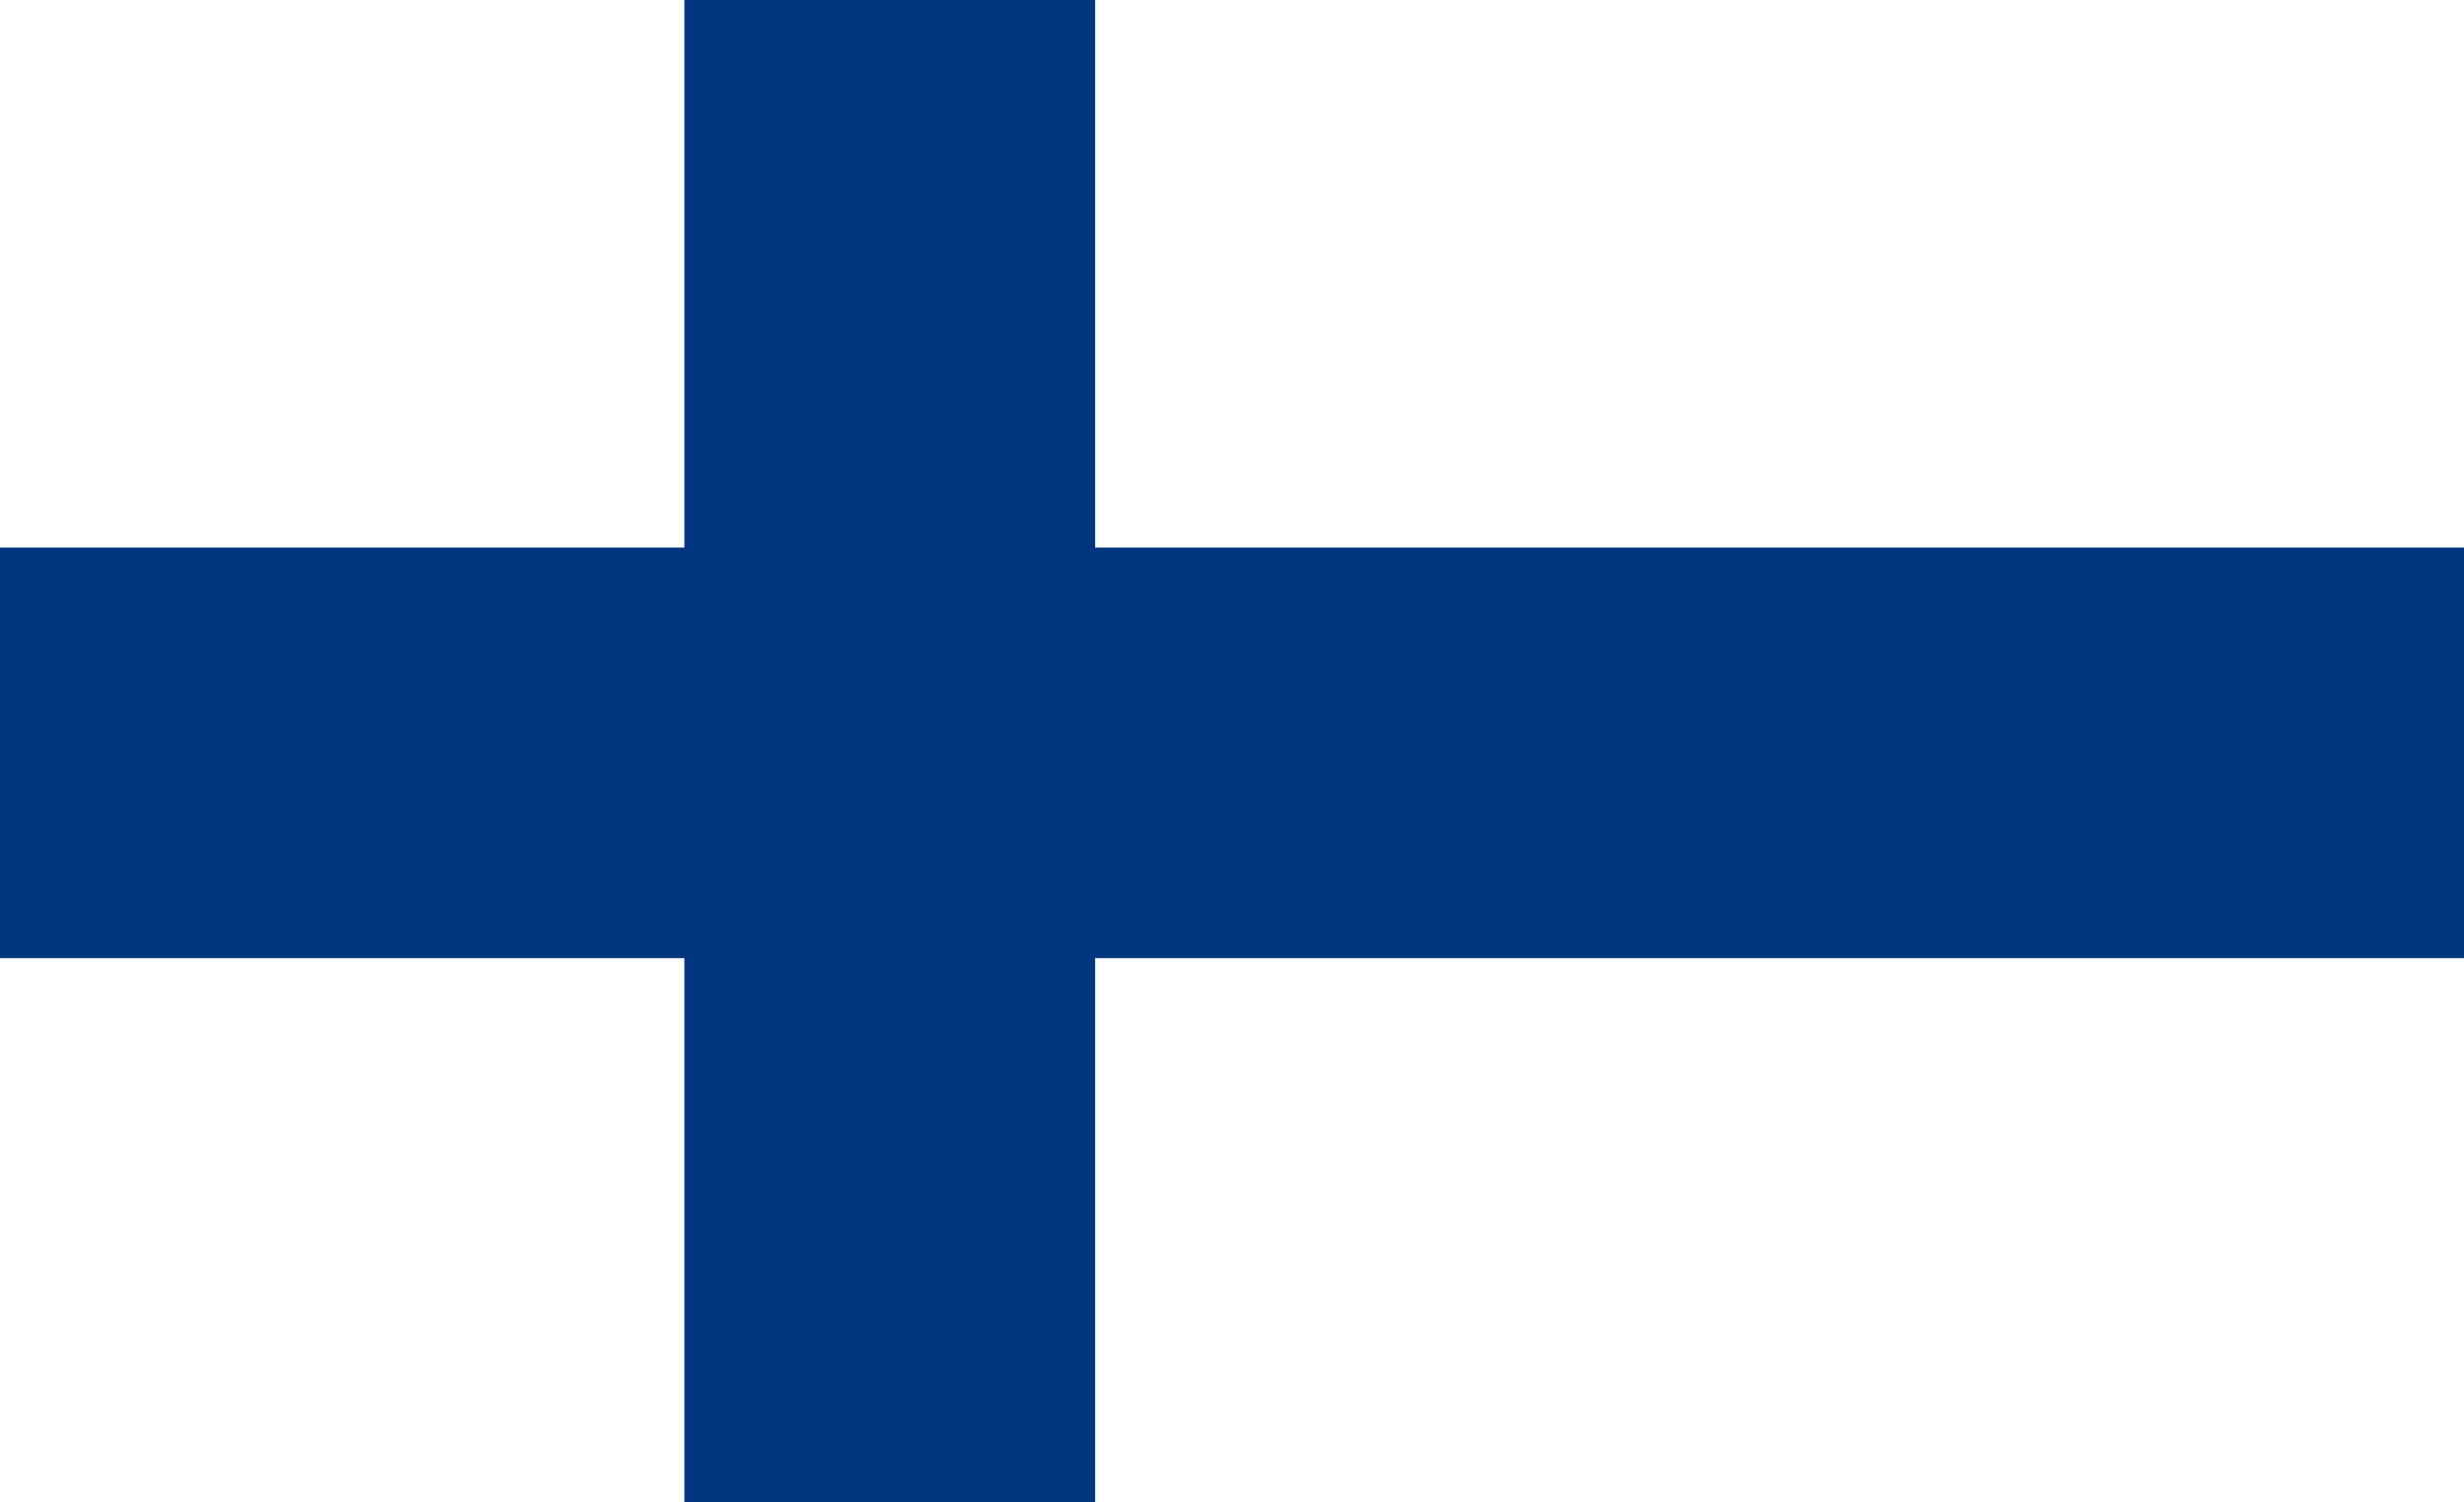
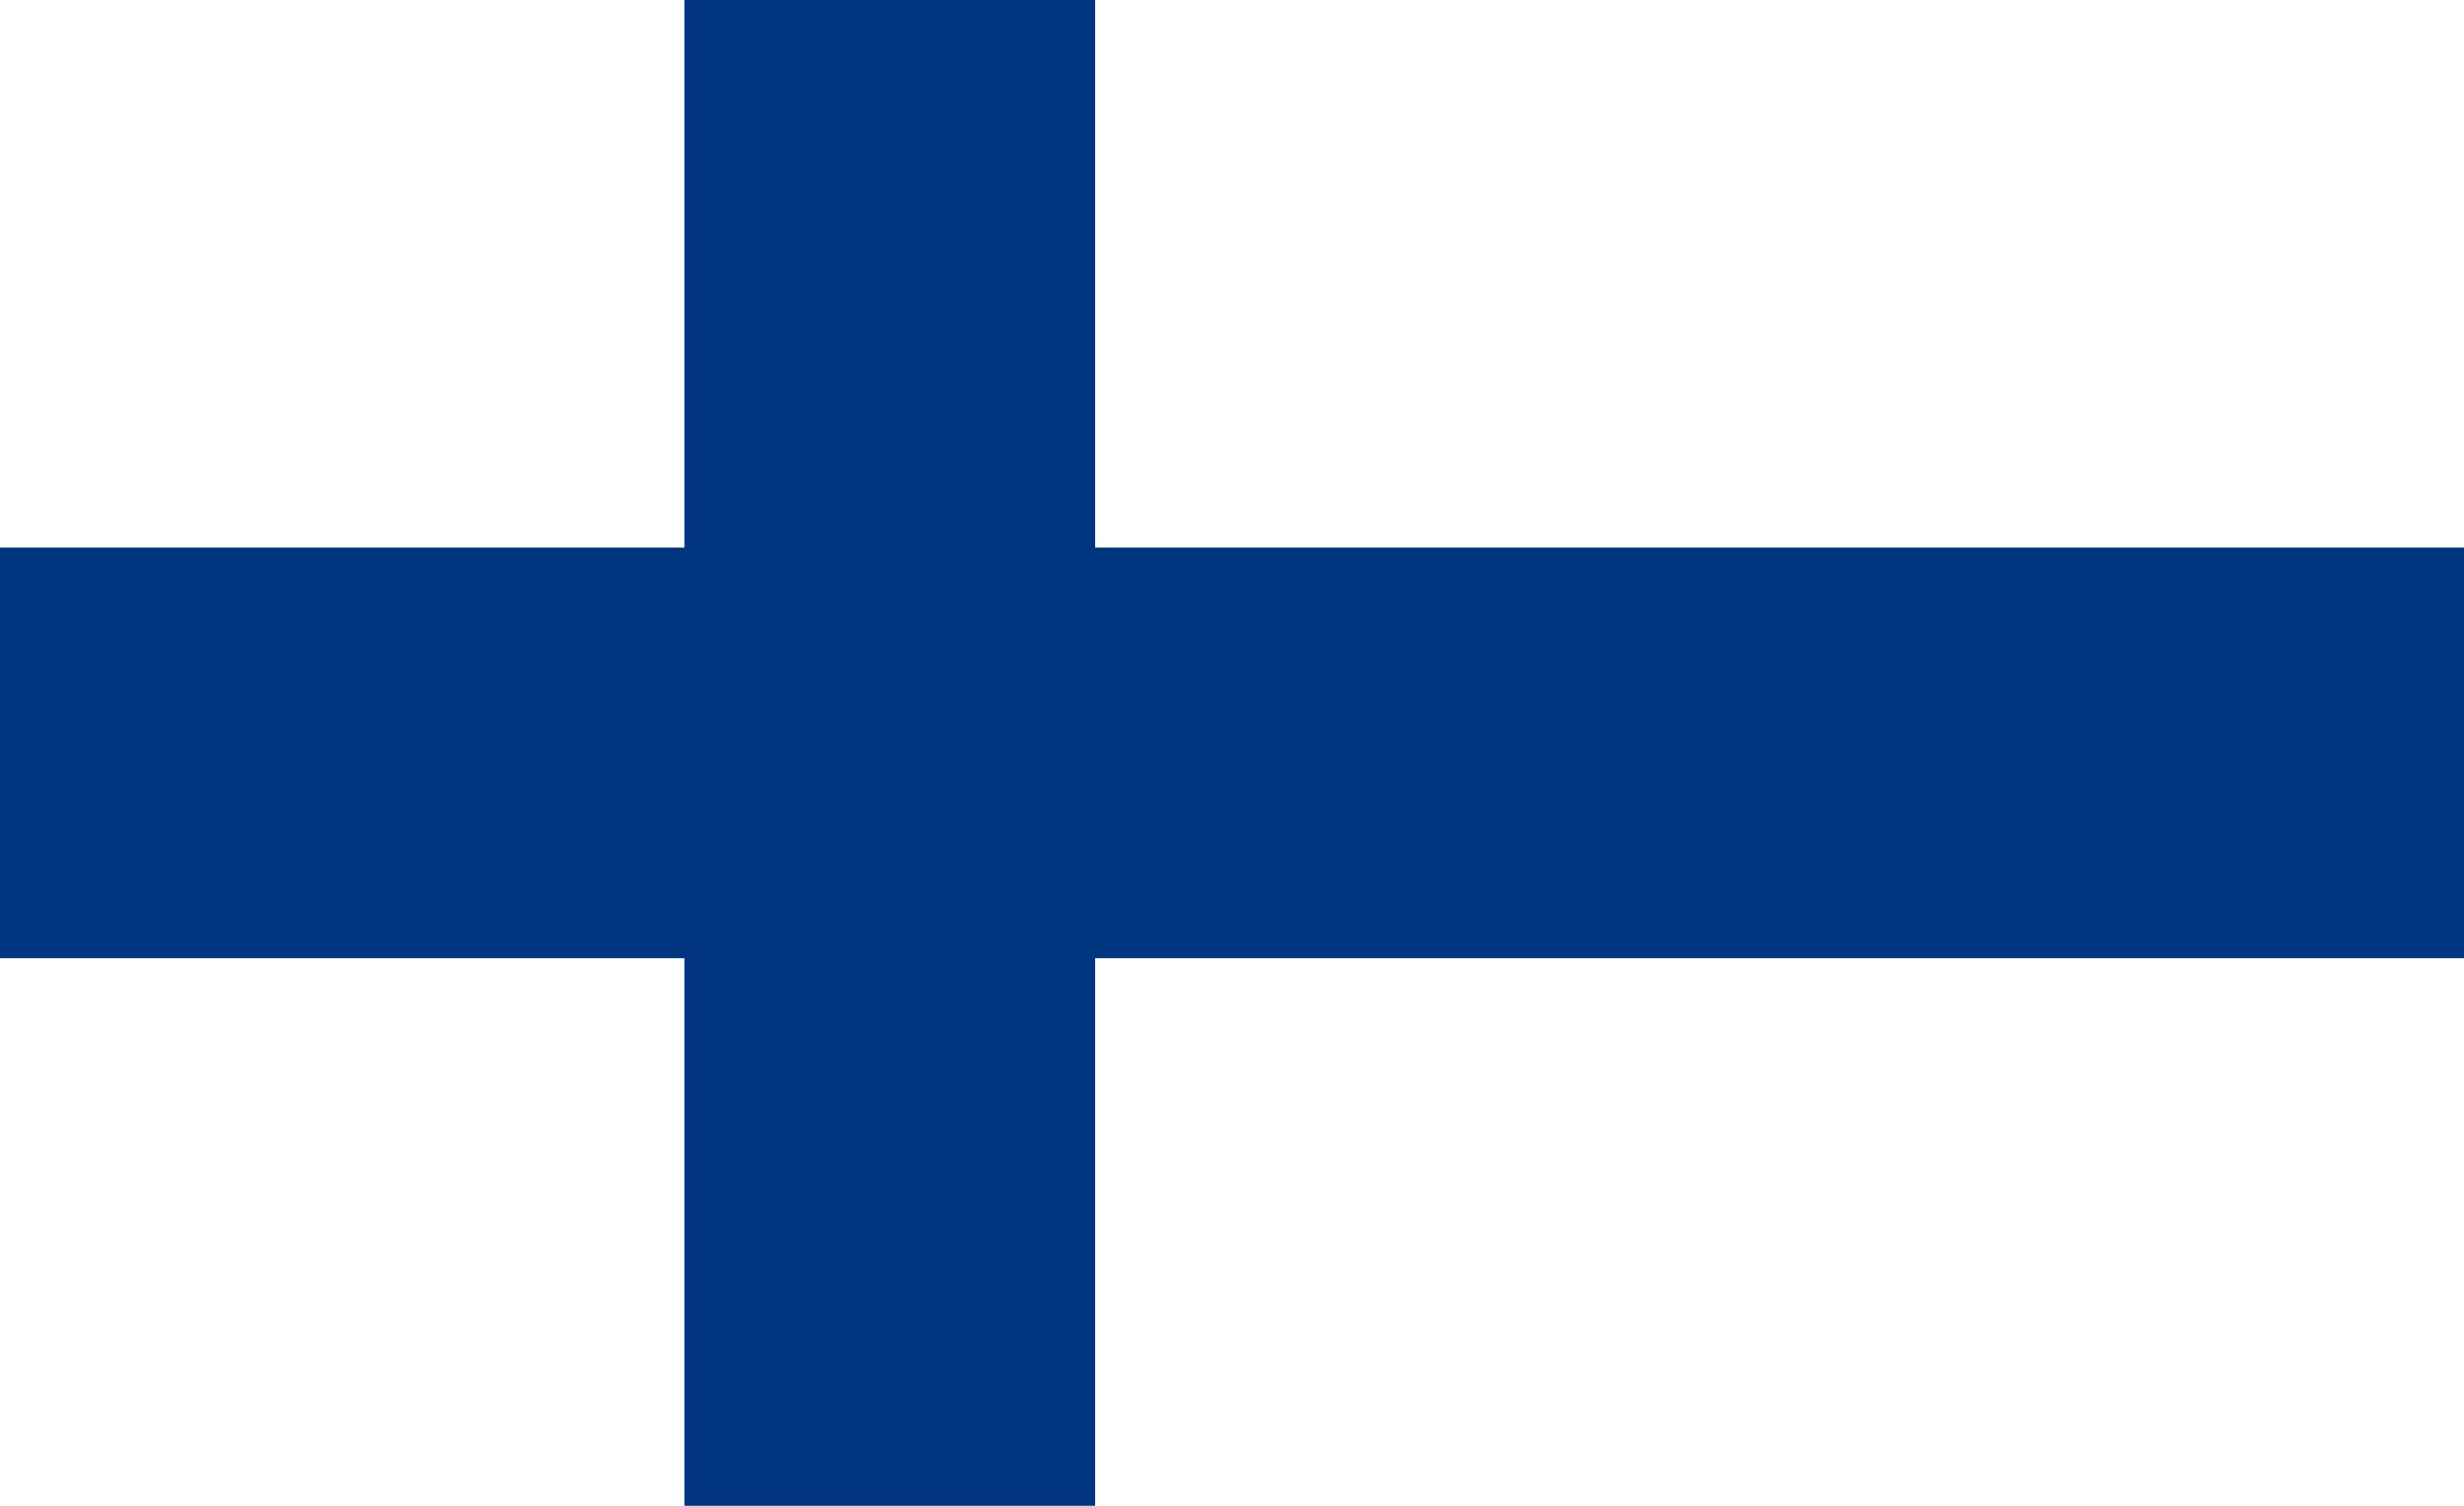
- <svg xmlns="http://www.w3.org/2000/svg" width="128pt" height="78pt" viewBox="0 0 128 78" version="1.1">
-   <g id="surface382">
-     <rect x="0" y="0" width="128" height="78" style="fill:rgb(99.998%,99.998%,99.998%);fill-opacity:1;stroke:none;" />
-     <path style=" stroke:none;fill-rule:evenodd;fill:rgb(0%,20.784%,50.195%);fill-opacity:1;" d="M 0 28.445 L 128 28.445 L 128 49.777 L 0 49.777 Z M 0 28.445 " />
-     <path style=" stroke:none;fill-rule:evenodd;fill:rgb(0%,20.784%,50.195%);fill-opacity:1;" d="M 35.555 0 L 56.891 0 L 56.891 78.223 L 35.555 78.223 Z M 35.555 0 " />
+ <svg xmlns="http://www.w3.org/2000/svg" width="1000pt" height="611pt" viewBox="0 0 1000 611" version="1.1">
+   <g id="surface440">
+     <rect x="0" y="0" width="1000" height="611" style="fill:rgb(99.998%,99.998%,99.998%);fill-opacity:1;stroke:none;" />
+     <path style=" stroke:none;fill-rule:evenodd;fill:rgb(0%,20.784%,50.195%);fill-opacity:1;" d="M 0 222.223 L 1000 222.223 L 1000 388.891 L 0 388.891 Z M 0 222.223 " />
+     <path style=" stroke:none;fill-rule:evenodd;fill:rgb(0%,20.784%,50.195%);fill-opacity:1;" d="M 277.777 0 L 444.445 0 L 444.445 611.109 L 277.777 611.109 Z M 277.777 0 " />
  </g>
</svg>
